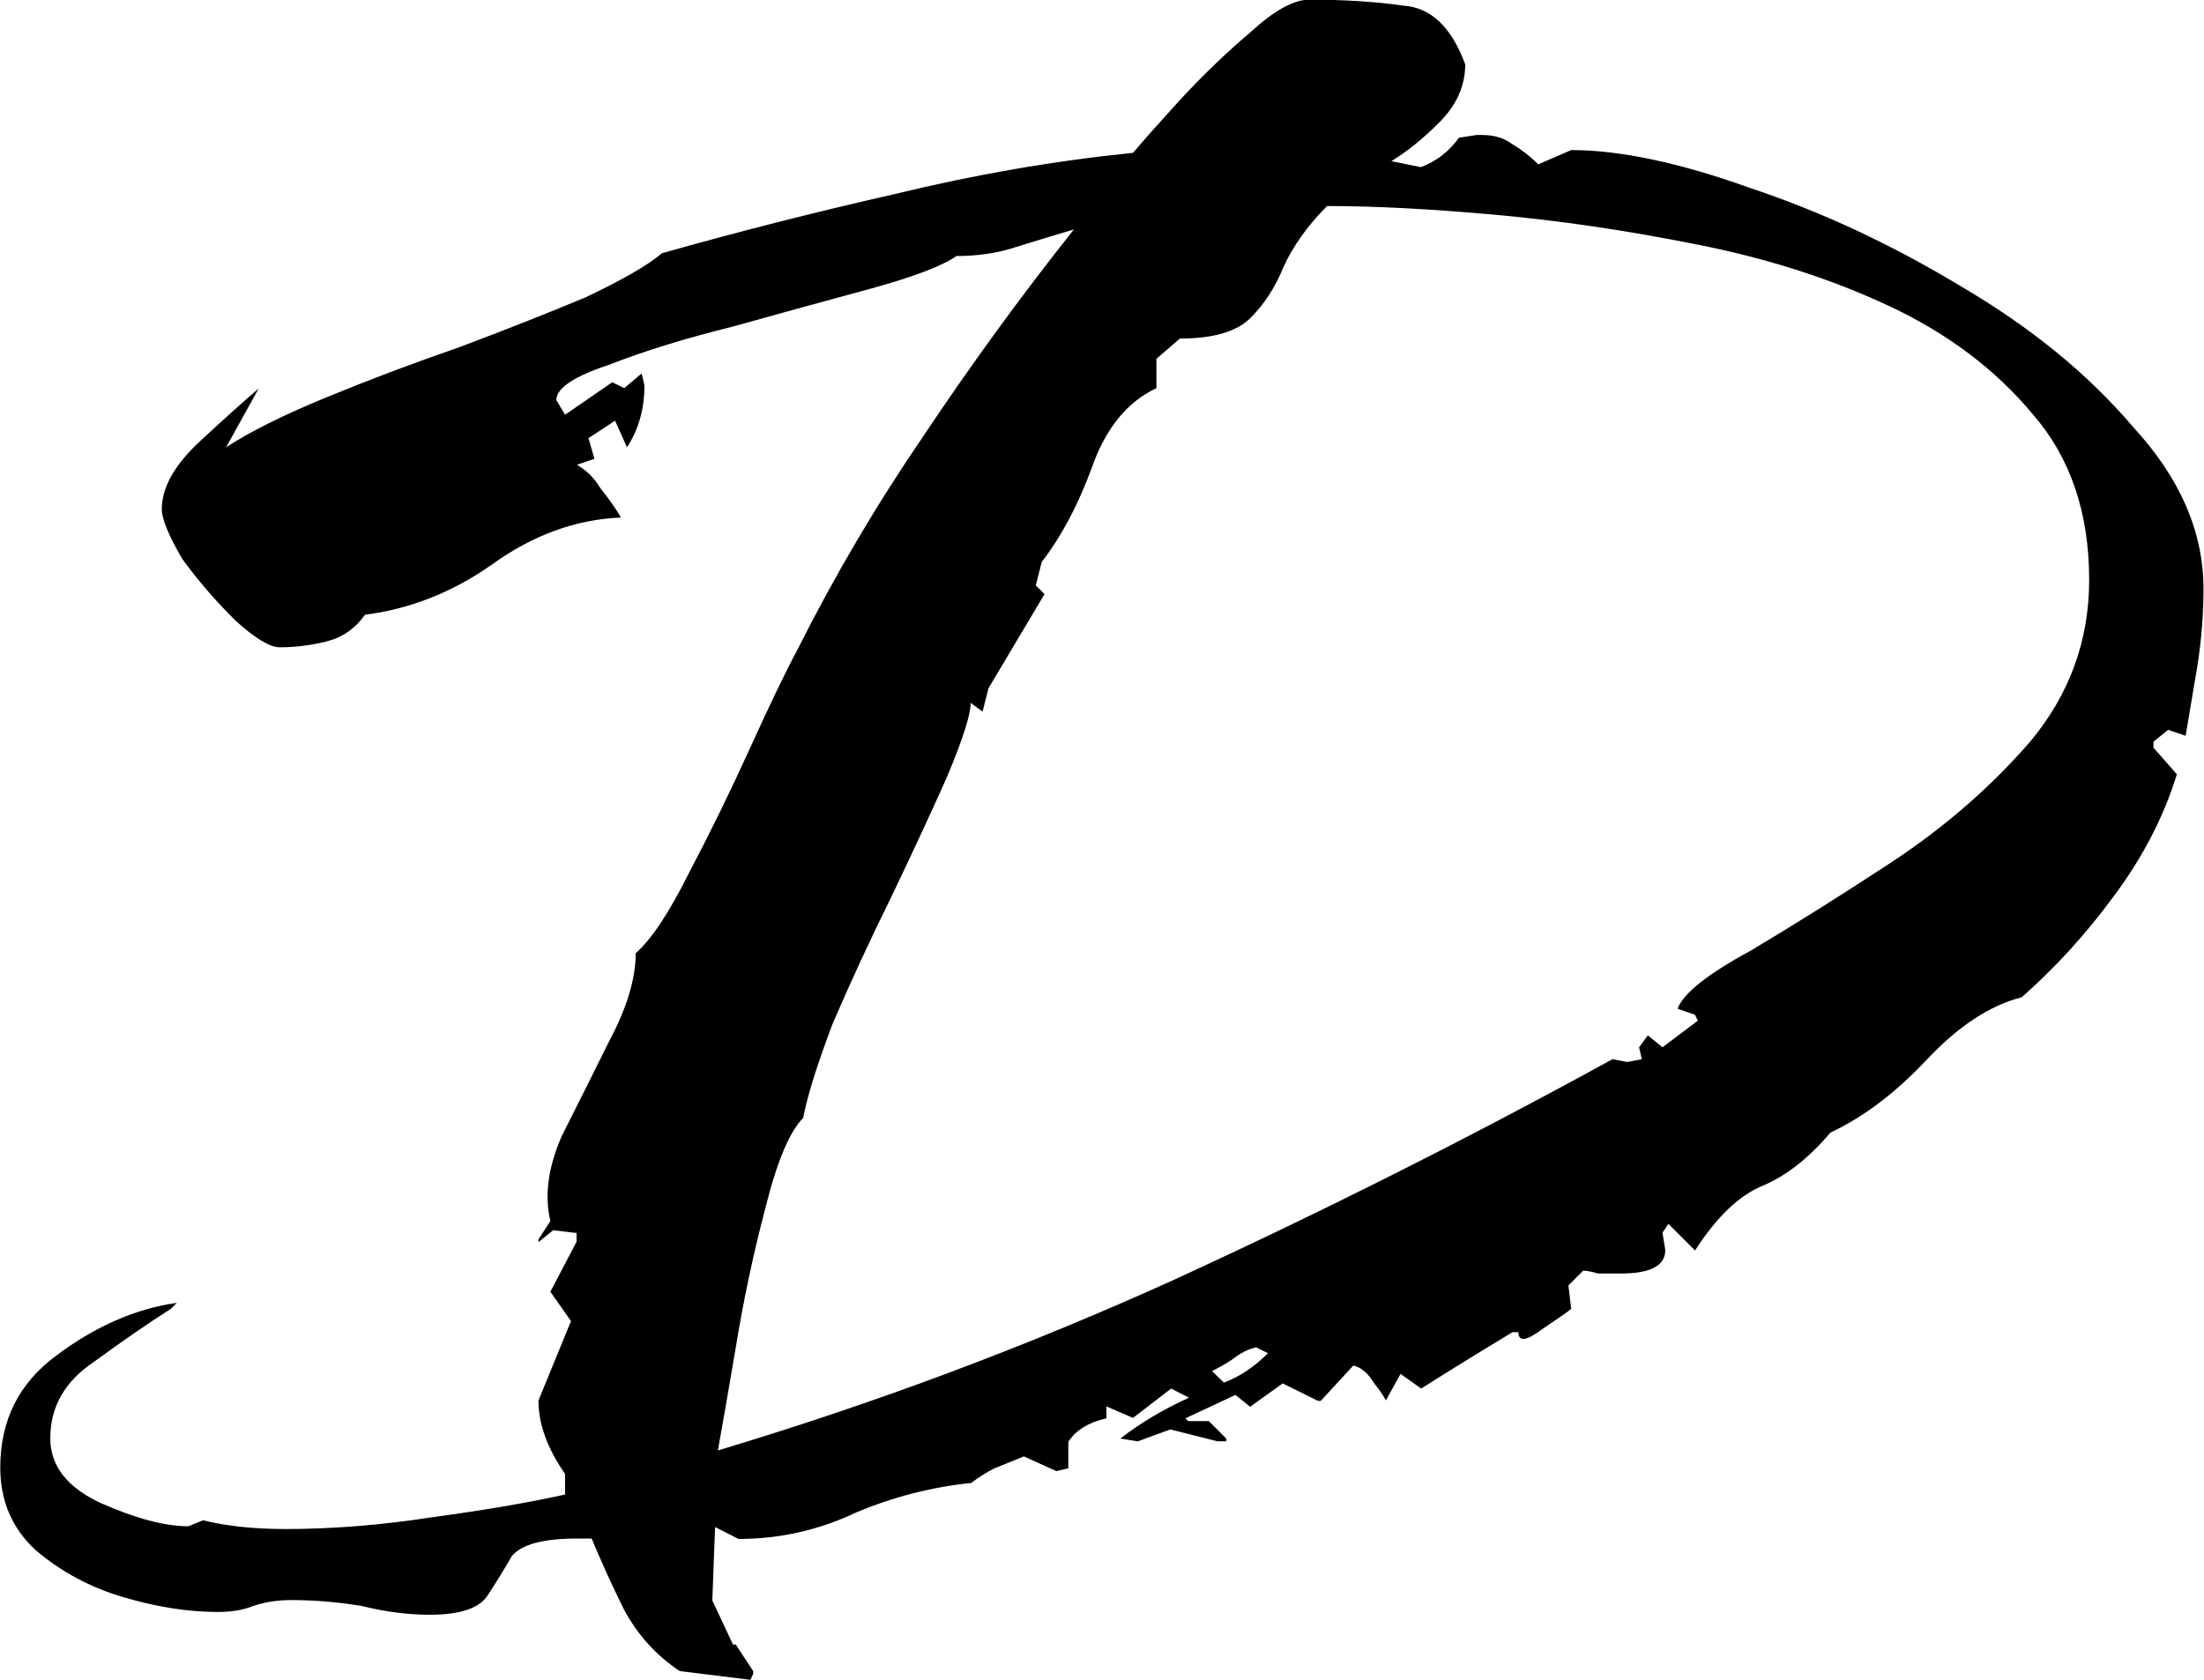
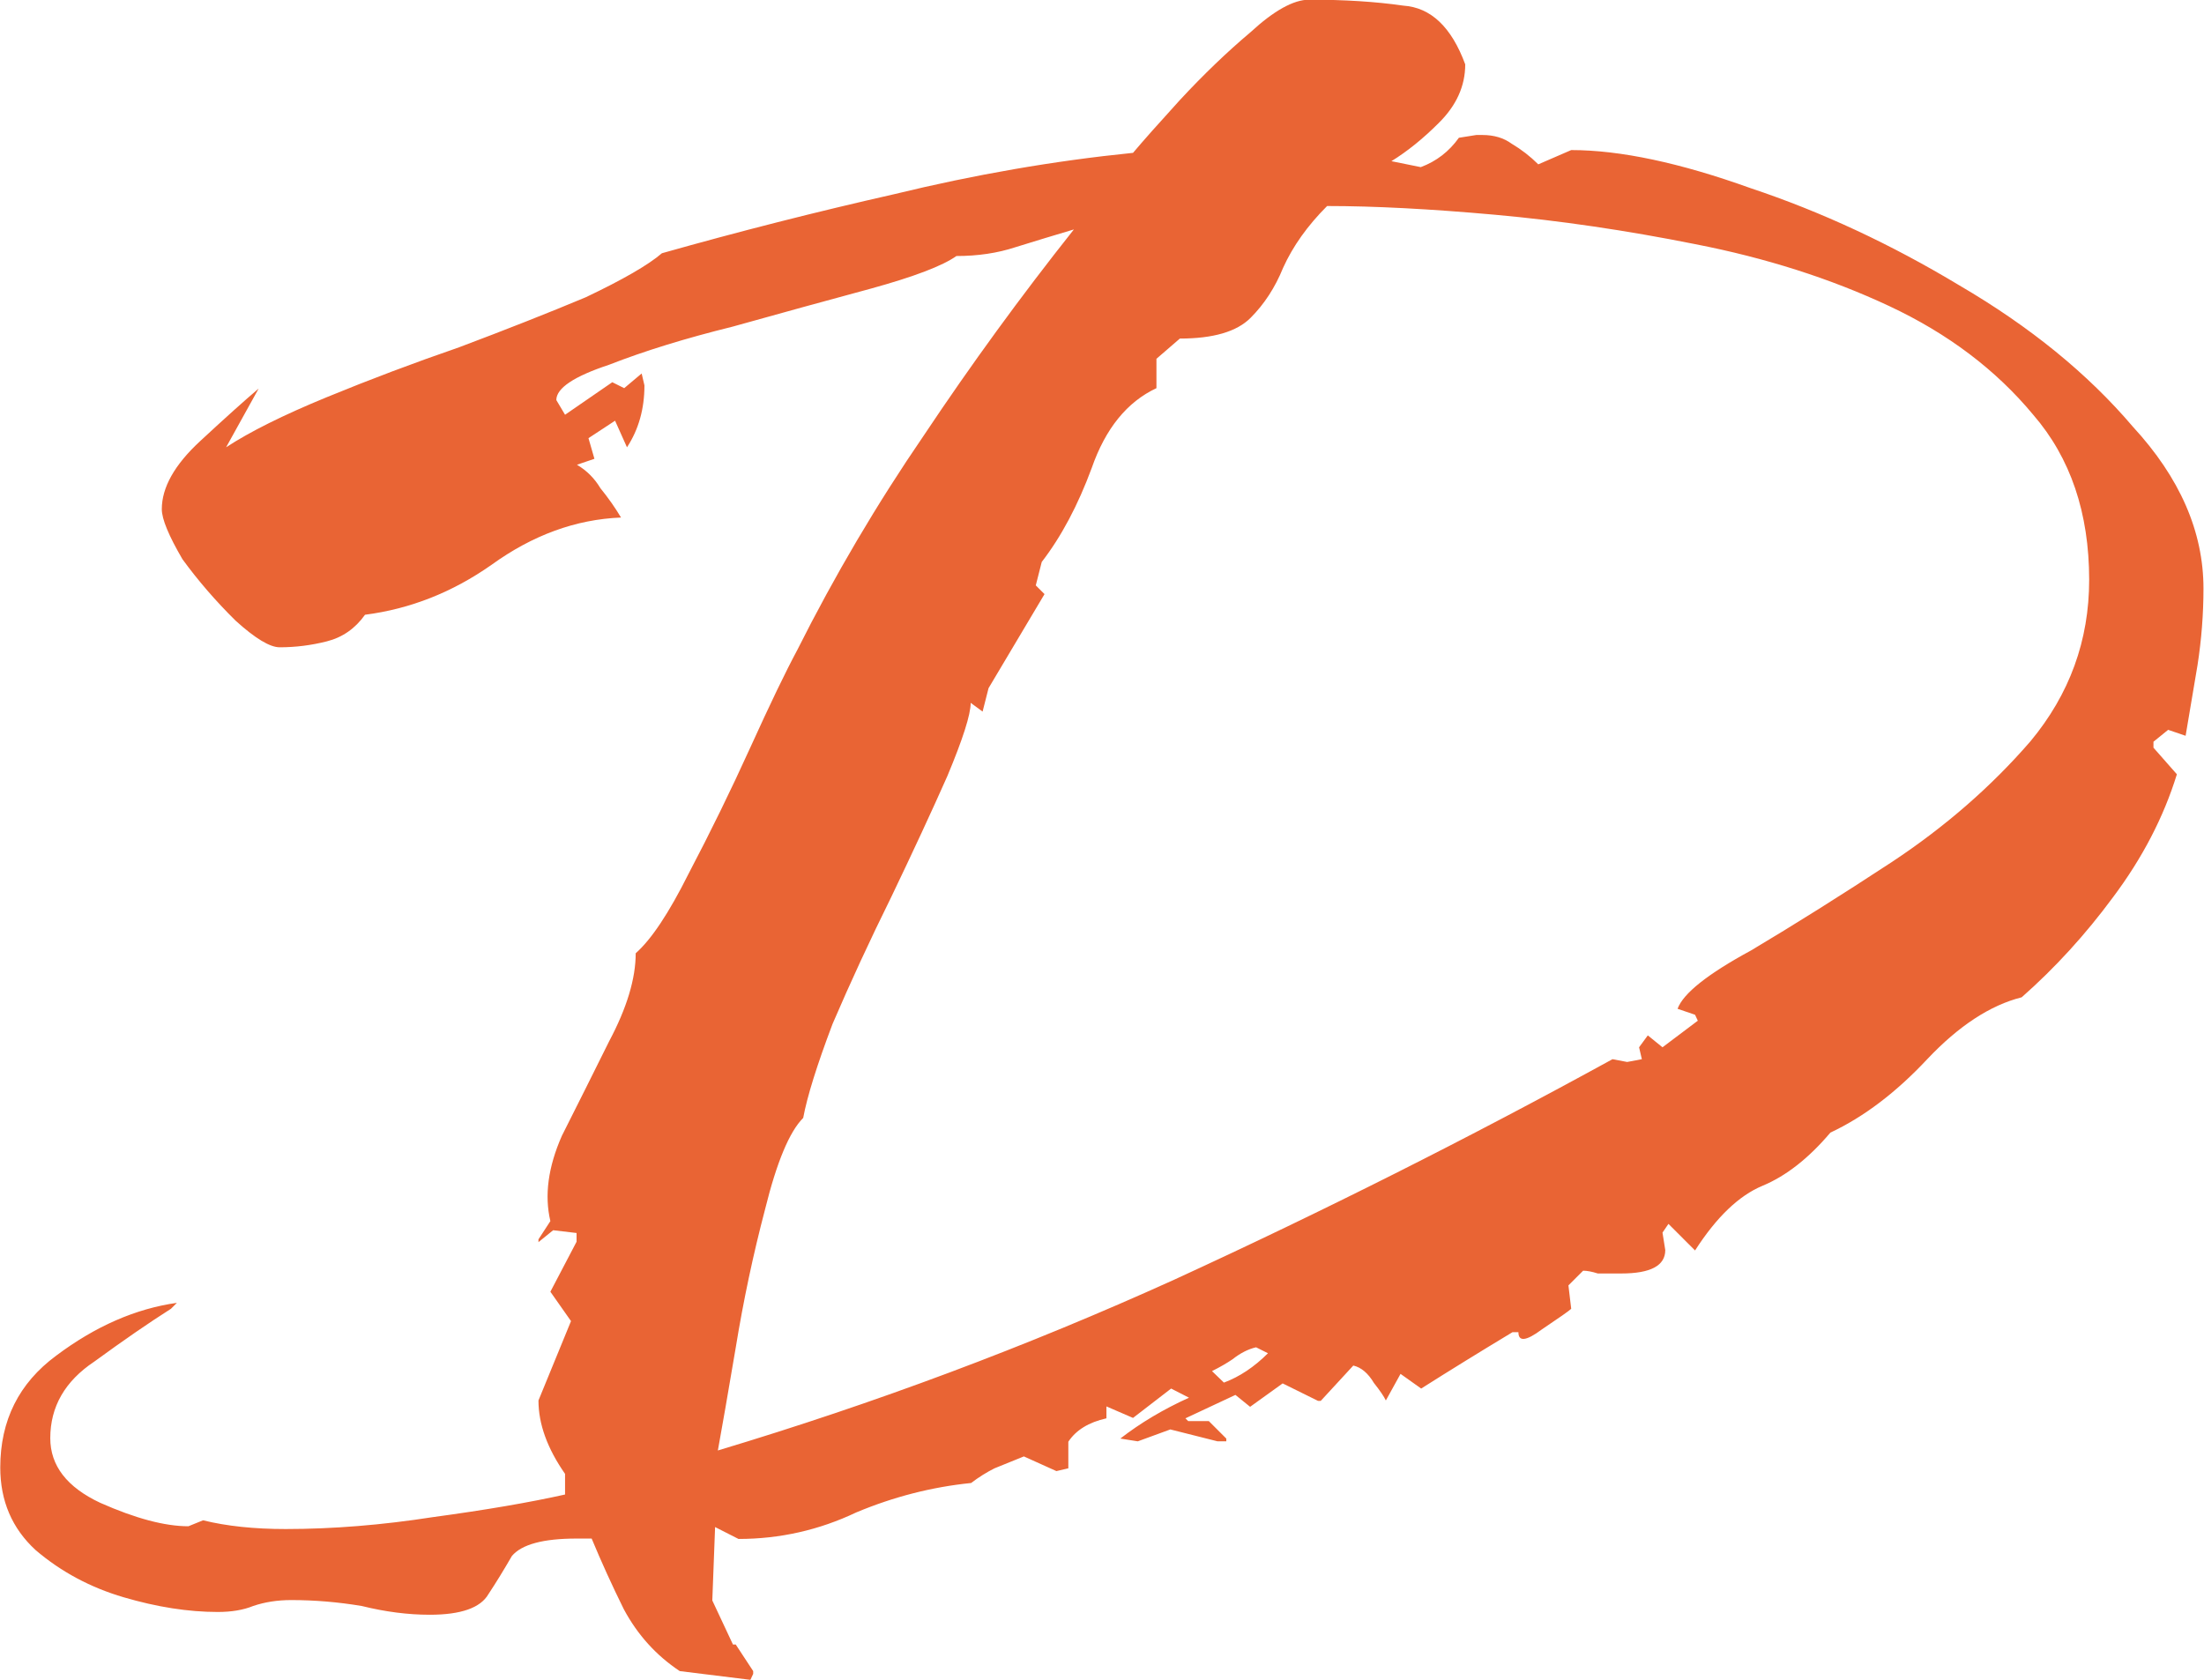
<svg xmlns="http://www.w3.org/2000/svg" width="20.988" height="16" viewBox="0 0 5.553 4.233" version="1.1" id="svg5">
  <defs id="defs2" />
  <g id="layer1" transform="translate(-0.00333113,0.2830351)">
-     <path d="M 1.894,3.95 1.716,3.928 Q 1.627,3.869 1.575,3.772 1.531,3.683 1.494,3.594 H 1.456 q -0.126,0 -0.163,0.044 -0.03,0.052 -0.059,0.096 -0.03,0.052 -0.148,0.052 -0.082,0 -0.171,-0.022 -0.089,-0.015 -0.178,-0.015 -0.052,0 -0.096,0.015 -0.037,0.015 -0.089,0.015 -0.111,0 -0.237,-0.037 -0.126,-0.037 -0.222,-0.119 -0.089,-0.082 -0.089,-0.208 0,-0.178 0.141,-0.282 0.148,-0.111 0.304,-0.133 l -0.015,0.015 q -0.082,0.052 -0.193,0.133 -0.111,0.074 -0.111,0.193 0,0.104 0.126,0.163 0.133,0.059 0.222,0.059 l 0.037,-0.015 q 0.089,0.022 0.208,0.022 0.178,0 0.371,-0.03 Q 1.293,3.513 1.427,3.483 V 3.431 Q 1.36,3.335 1.36,3.246 L 1.442,3.046 1.39,2.972 1.456,2.846 v -0.022 l -0.059,-0.007 -0.037,0.03 v -0.007 L 1.39,2.794 Q 1.367,2.697 1.419,2.579 1.479,2.46 1.538,2.341 1.605,2.215 1.605,2.119 1.664,2.067 1.738,1.919 1.82,1.763 1.894,1.6 1.968,1.437 2.012,1.355 2.153,1.074 2.331,0.814 2.509,0.547 2.709,0.295 2.635,0.317 2.561,0.34 2.494,0.362 2.413,0.362 2.361,0.399 2.198,0.444 2.035,0.488 1.849,0.54 1.671,0.584 1.538,0.636 q -0.133,0.044 -0.133,0.089 l 0.022,0.037 0.119,-0.082 0.03,0.015 0.044,-0.037 0.007,0.03 q 0,0.089 -0.044,0.156 l -0.03,-0.067 -0.067,0.044 0.015,0.052 -0.044,0.015 q 0.037,0.022 0.059,0.059 0.03,0.037 0.052,0.074 -0.171,0.007 -0.326,0.119 -0.148,0.104 -0.319,0.126 -0.037,0.052 -0.096,0.067 -0.059,0.015 -0.119,0.015 -0.037,0 -0.111,-0.067 Q 0.522,1.207 0.463,1.126 0.411,1.037 0.411,1 q 0,-0.082 0.096,-0.171 0.096,-0.089 0.148,-0.133 l -0.082,0.148 Q 0.663,0.785 0.826,0.718 0.989,0.651 1.16,0.592 1.338,0.525 1.479,0.466 1.62,0.399 1.671,0.355 1.961,0.273 2.257,0.206 2.561,0.132 2.858,0.102 2.895,0.058 2.976,-0.031 q 0.089,-0.096 0.178,-0.171 0.089,-0.082 0.148,-0.082 0.133,0 0.237,0.015 0.104,0.007 0.156,0.148 0,0.082 -0.067,0.148 -0.059,0.059 -0.119,0.096 l 0.074,0.015 q 0.059,-0.022 0.096,-0.074 l 0.044,-0.007 h 0.015 q 0.044,0 0.074,0.022 0.037,0.022 0.067,0.052 L 3.962,0.095 q 0.185,0 0.452,0.096 0.267,0.089 0.526,0.245 0.267,0.156 0.437,0.356 0.178,0.193 0.178,0.408 0,0.096 -0.015,0.193 -0.015,0.089 -0.03,0.178 l -0.044,-0.015 -0.037,0.03 v 0.015 l 0.059,0.067 Q 5.438,1.83 5.327,1.978 5.223,2.119 5.097,2.23 4.978,2.26 4.859,2.386 4.741,2.512 4.615,2.571 4.533,2.668 4.444,2.705 4.355,2.742 4.274,2.868 l -0.067,-0.067 -0.015,0.022 0.007,0.044 q 0,0.059 -0.111,0.059 -0.03,0 -0.059,0 -0.022,-0.007 -0.037,-0.007 l -0.037,0.037 0.007,0.059 q -0.007,0.007 -0.074,0.052 -0.059,0.044 -0.059,0.007 H 3.814 Q 3.688,3.15 3.584,3.216 l -0.052,-0.037 -0.037,0.067 q -0.007,-0.015 -0.03,-0.044 -0.022,-0.037 -0.052,-0.044 l -0.082,0.089 h -0.007 l -0.089,-0.044 -0.082,0.059 -0.037,-0.03 -0.126,0.059 0.007,0.007 h 0.052 l 0.044,0.044 v 0.007 h -0.022 l -0.119,-0.03 -0.082,0.03 -0.044,-0.007 Q 2.902,3.283 2.999,3.239 L 2.954,3.216 2.858,3.29 2.791,3.261 v 0.03 q -0.067,0.015 -0.096,0.059 v 0.067 l -0.03,0.007 -0.082,-0.037 q -0.037,0.015 -0.074,0.03 -0.03,0.015 -0.059,0.037 -0.148,0.015 -0.289,0.074 -0.141,0.067 -0.297,0.067 l -0.059,-0.03 -0.007,0.185 0.052,0.111 h 0.007 l 0.044,0.067 v 0.007 z M 1.812,3.372 Q 2.405,3.194 2.961,2.942 3.525,2.683 4.066,2.386 l 0.037,0.007 0.037,-0.007 -0.007,-0.03 0.022,-0.03 0.037,0.03 0.089,-0.067 -0.007,-0.015 -0.044,-0.015 Q 4.251,2.201 4.415,2.112 4.578,2.015 4.77,1.889 4.971,1.756 5.119,1.585 5.267,1.407 5.267,1.178 5.267,0.925 5.126,0.762 4.985,0.592 4.763,0.488 4.541,0.384 4.274,0.332 4.014,0.28 3.77,0.258 3.525,0.236 3.347,0.236 3.273,0.31 3.236,0.392 3.206,0.466 3.154,0.518 3.102,0.57 2.976,0.57 L 2.917,0.621 v 0.074 Q 2.806,0.747 2.754,0.896 2.702,1.037 2.628,1.133 l -0.015,0.059 0.022,0.022 -0.141,0.237 -0.015,0.059 -0.03,-0.022 q 0,0.044 -0.059,0.185 -0.059,0.133 -0.141,0.304 Q 2.168,2.141 2.101,2.297 2.042,2.453 2.027,2.534 1.975,2.586 1.931,2.764 1.886,2.935 1.857,3.113 1.827,3.29 1.812,3.372 Z m 1.275,-0.171 q 0.059,-0.022 0.111,-0.074 l -0.03,-0.015 q -0.03,0.007 -0.059,0.03 -0.022,0.015 -0.052,0.03 z" id="path5748" style="font-size:7.414px;line-height:1.25;font-family:'Kolker Brush';-inkscape-font-specification:'Kolker Brush';stroke-width:0.185" />
+     <path d="M 1.894,3.95 1.716,3.928 Q 1.627,3.869 1.575,3.772 1.531,3.683 1.494,3.594 H 1.456 q -0.126,0 -0.163,0.044 -0.03,0.052 -0.059,0.096 -0.03,0.052 -0.148,0.052 -0.082,0 -0.171,-0.022 -0.089,-0.015 -0.178,-0.015 -0.052,0 -0.096,0.015 -0.037,0.015 -0.089,0.015 -0.111,0 -0.237,-0.037 -0.126,-0.037 -0.222,-0.119 -0.089,-0.082 -0.089,-0.208 0,-0.178 0.141,-0.282 0.148,-0.111 0.304,-0.133 l -0.015,0.015 q -0.082,0.052 -0.193,0.133 -0.111,0.074 -0.111,0.193 0,0.104 0.126,0.163 0.133,0.059 0.222,0.059 l 0.037,-0.015 q 0.089,0.022 0.208,0.022 0.178,0 0.371,-0.03 Q 1.293,3.513 1.427,3.483 V 3.431 Q 1.36,3.335 1.36,3.246 L 1.442,3.046 1.39,2.972 1.456,2.846 v -0.022 l -0.059,-0.007 -0.037,0.03 v -0.007 L 1.39,2.794 Q 1.367,2.697 1.419,2.579 1.479,2.46 1.538,2.341 1.605,2.215 1.605,2.119 1.664,2.067 1.738,1.919 1.82,1.763 1.894,1.6 1.968,1.437 2.012,1.355 2.153,1.074 2.331,0.814 2.509,0.547 2.709,0.295 2.635,0.317 2.561,0.34 2.494,0.362 2.413,0.362 2.361,0.399 2.198,0.444 2.035,0.488 1.849,0.54 1.671,0.584 1.538,0.636 q -0.133,0.044 -0.133,0.089 l 0.022,0.037 0.119,-0.082 0.03,0.015 0.044,-0.037 0.007,0.03 q 0,0.089 -0.044,0.156 l -0.03,-0.067 -0.067,0.044 0.015,0.052 -0.044,0.015 q 0.037,0.022 0.059,0.059 0.03,0.037 0.052,0.074 -0.171,0.007 -0.326,0.119 -0.148,0.104 -0.319,0.126 -0.037,0.052 -0.096,0.067 -0.059,0.015 -0.119,0.015 -0.037,0 -0.111,-0.067 Q 0.522,1.207 0.463,1.126 0.411,1.037 0.411,1 q 0,-0.082 0.096,-0.171 0.096,-0.089 0.148,-0.133 l -0.082,0.148 Q 0.663,0.785 0.826,0.718 0.989,0.651 1.16,0.592 1.338,0.525 1.479,0.466 1.62,0.399 1.671,0.355 1.961,0.273 2.257,0.206 2.561,0.132 2.858,0.102 2.895,0.058 2.976,-0.031 q 0.089,-0.096 0.178,-0.171 0.089,-0.082 0.148,-0.082 0.133,0 0.237,0.015 0.104,0.007 0.156,0.148 0,0.082 -0.067,0.148 -0.059,0.059 -0.119,0.096 l 0.074,0.015 q 0.059,-0.022 0.096,-0.074 l 0.044,-0.007 h 0.015 q 0.044,0 0.074,0.022 0.037,0.022 0.067,0.052 L 3.962,0.095 q 0.185,0 0.452,0.096 0.267,0.089 0.526,0.245 0.267,0.156 0.437,0.356 0.178,0.193 0.178,0.408 0,0.096 -0.015,0.193 -0.015,0.089 -0.03,0.178 l -0.044,-0.015 -0.037,0.03 v 0.015 l 0.059,0.067 Q 5.438,1.83 5.327,1.978 5.223,2.119 5.097,2.23 4.978,2.26 4.859,2.386 4.741,2.512 4.615,2.571 4.533,2.668 4.444,2.705 4.355,2.742 4.274,2.868 l -0.067,-0.067 -0.015,0.022 0.007,0.044 q 0,0.059 -0.111,0.059 -0.03,0 -0.059,0 -0.022,-0.007 -0.037,-0.007 l -0.037,0.037 0.007,0.059 q -0.007,0.007 -0.074,0.052 -0.059,0.044 -0.059,0.007 H 3.814 Q 3.688,3.15 3.584,3.216 l -0.052,-0.037 -0.037,0.067 q -0.007,-0.015 -0.03,-0.044 -0.022,-0.037 -0.052,-0.044 l -0.082,0.089 h -0.007 l -0.089,-0.044 -0.082,0.059 -0.037,-0.03 -0.126,0.059 0.007,0.007 h 0.052 l 0.044,0.044 v 0.007 h -0.022 l -0.119,-0.03 -0.082,0.03 -0.044,-0.007 Q 2.902,3.283 2.999,3.239 L 2.954,3.216 2.858,3.29 2.791,3.261 v 0.03 q -0.067,0.015 -0.096,0.059 v 0.067 l -0.03,0.007 -0.082,-0.037 q -0.037,0.015 -0.074,0.03 -0.03,0.015 -0.059,0.037 -0.148,0.015 -0.289,0.074 -0.141,0.067 -0.297,0.067 l -0.059,-0.03 -0.007,0.185 0.052,0.111 h 0.007 l 0.044,0.067 v 0.007 z M 1.812,3.372 Q 2.405,3.194 2.961,2.942 3.525,2.683 4.066,2.386 l 0.037,0.007 0.037,-0.007 -0.007,-0.03 0.022,-0.03 0.037,0.03 0.089,-0.067 -0.007,-0.015 -0.044,-0.015 Q 4.251,2.201 4.415,2.112 4.578,2.015 4.77,1.889 4.971,1.756 5.119,1.585 5.267,1.407 5.267,1.178 5.267,0.925 5.126,0.762 4.985,0.592 4.763,0.488 4.541,0.384 4.274,0.332 4.014,0.28 3.77,0.258 3.525,0.236 3.347,0.236 3.273,0.31 3.236,0.392 3.206,0.466 3.154,0.518 3.102,0.57 2.976,0.57 L 2.917,0.621 v 0.074 Q 2.806,0.747 2.754,0.896 2.702,1.037 2.628,1.133 l -0.015,0.059 0.022,0.022 -0.141,0.237 -0.015,0.059 -0.03,-0.022 q 0,0.044 -0.059,0.185 -0.059,0.133 -0.141,0.304 Q 2.168,2.141 2.101,2.297 2.042,2.453 2.027,2.534 1.975,2.586 1.931,2.764 1.886,2.935 1.857,3.113 1.827,3.29 1.812,3.372 Z m 1.275,-0.171 q 0.059,-0.022 0.111,-0.074 l -0.03,-0.015 q -0.03,0.007 -0.059,0.03 -0.022,0.015 -0.052,0.03 z" id="path5748" style="font-size:7.414px;line-height:1.25;font-family:'Kolker Brush';-inkscape-font-specification:'Kolker Brush';stroke-width:0.185;fill:#e96434;fill-opacity:1" />
  </g>
</svg>
